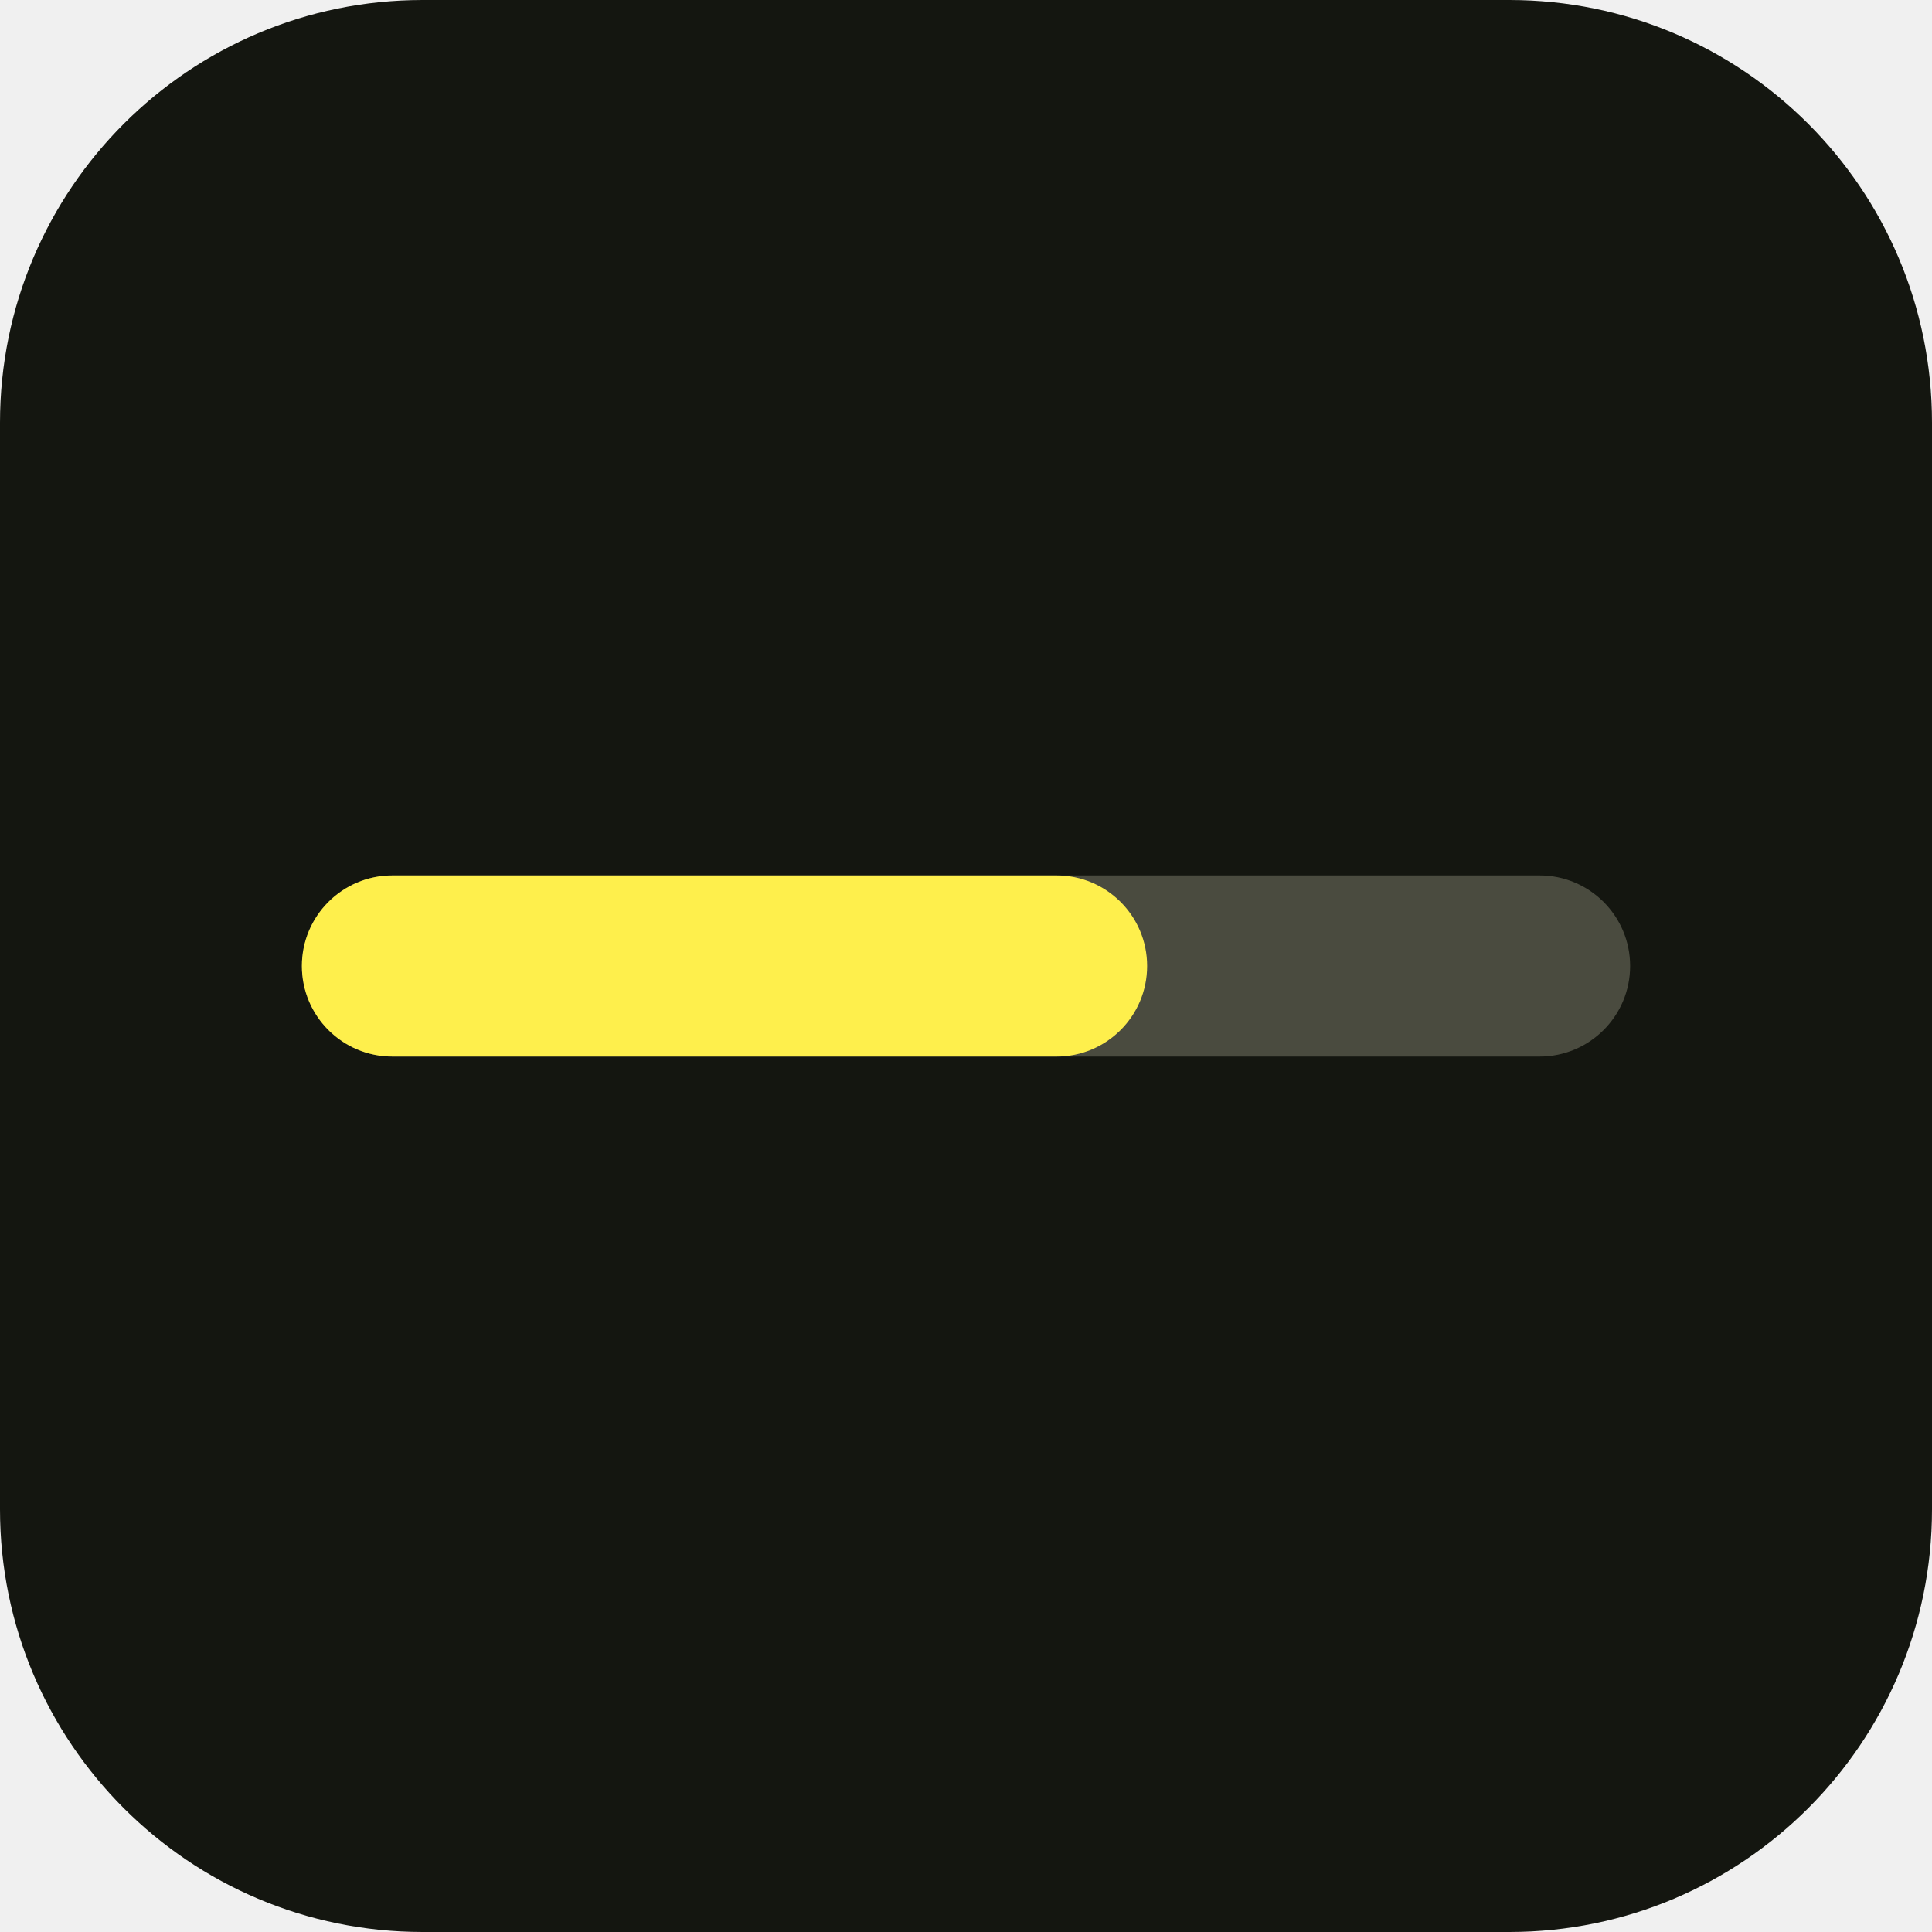
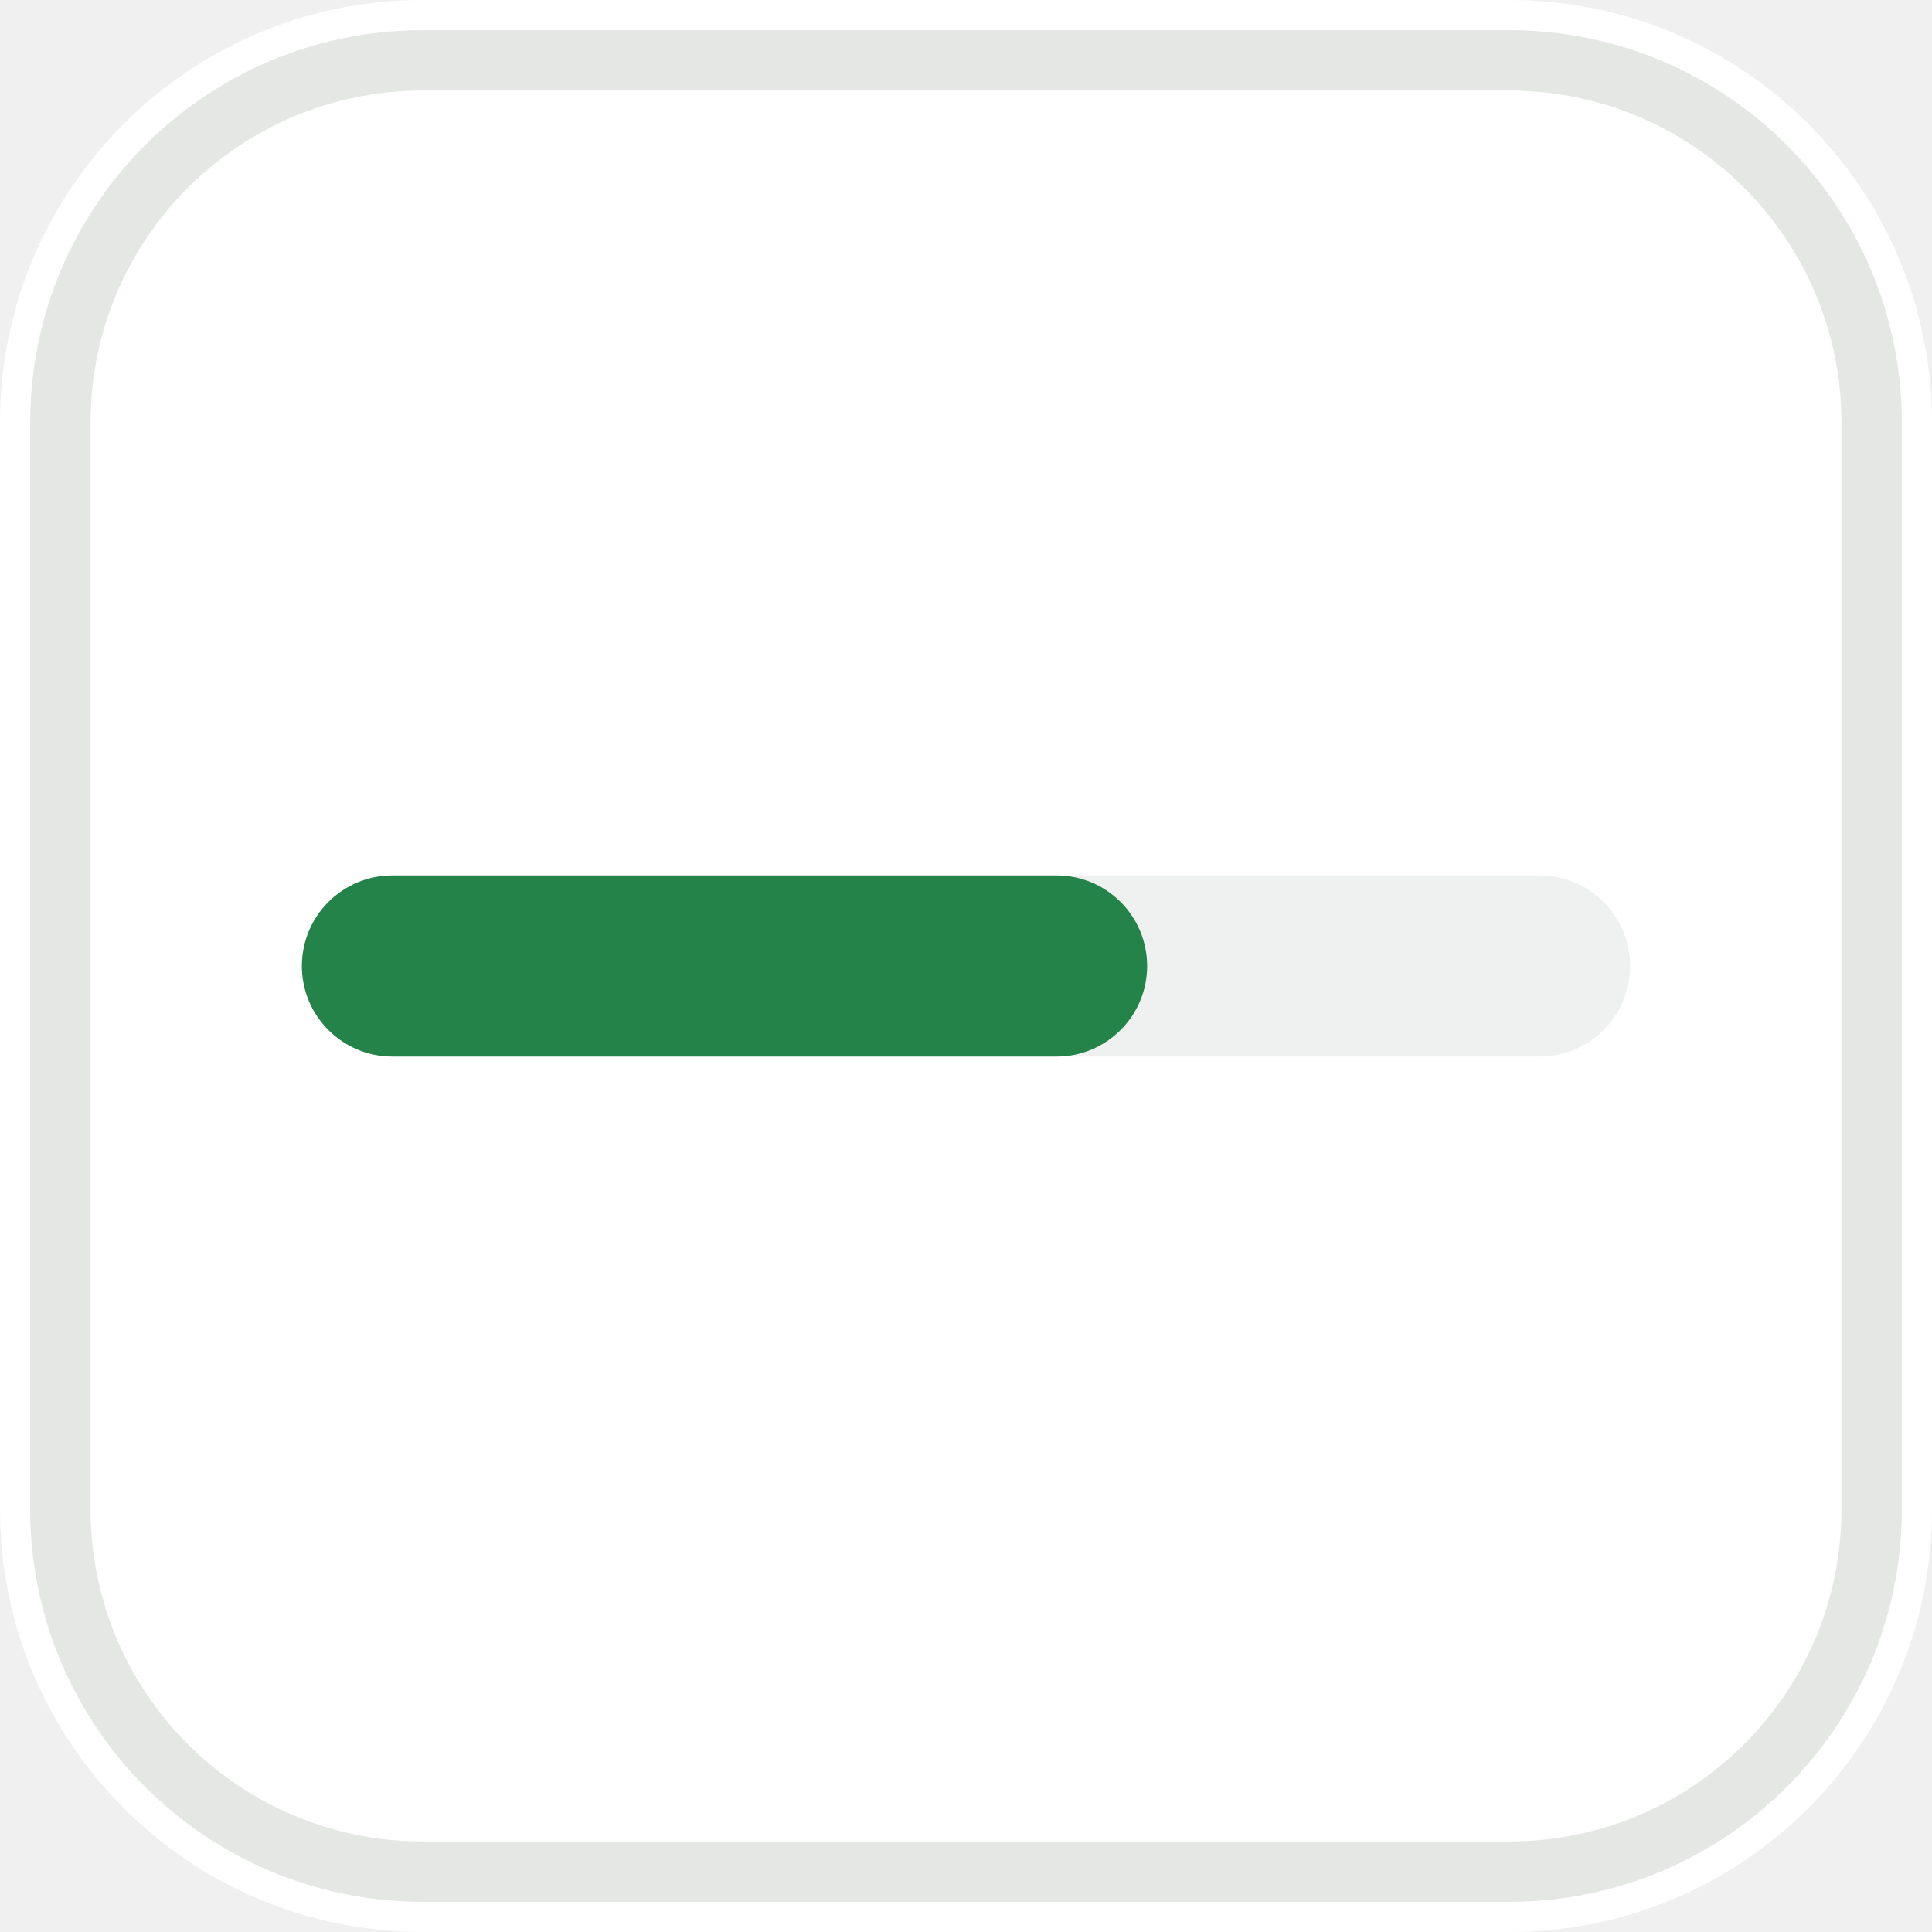
<svg xmlns="http://www.w3.org/2000/svg" viewBox="0 0 32 32">
-   <rect width="32" height="32" rx="7" fill="#141610" />
-   <rect x="5" y="14.5" width="22" height="3" rx="1.5" fill="#4a4b3f" />
-   <rect x="5" y="14.5" width="14" height="3" rx="1.5" fill="#FEEF4C" />
+   <rect width="32" height="32" rx="7" fill="#ffffff" />
+   <rect x="1" y="1" width="30" height="30" rx="6" fill="none" stroke="#e4e7e4" />
+   <rect x="5" y="14.5" width="22" height="3" rx="1.5" fill="#eef1ef" />
+   <rect x="5" y="14.5" width="14" height="3" rx="1.5" fill="#238348" />
</svg>
